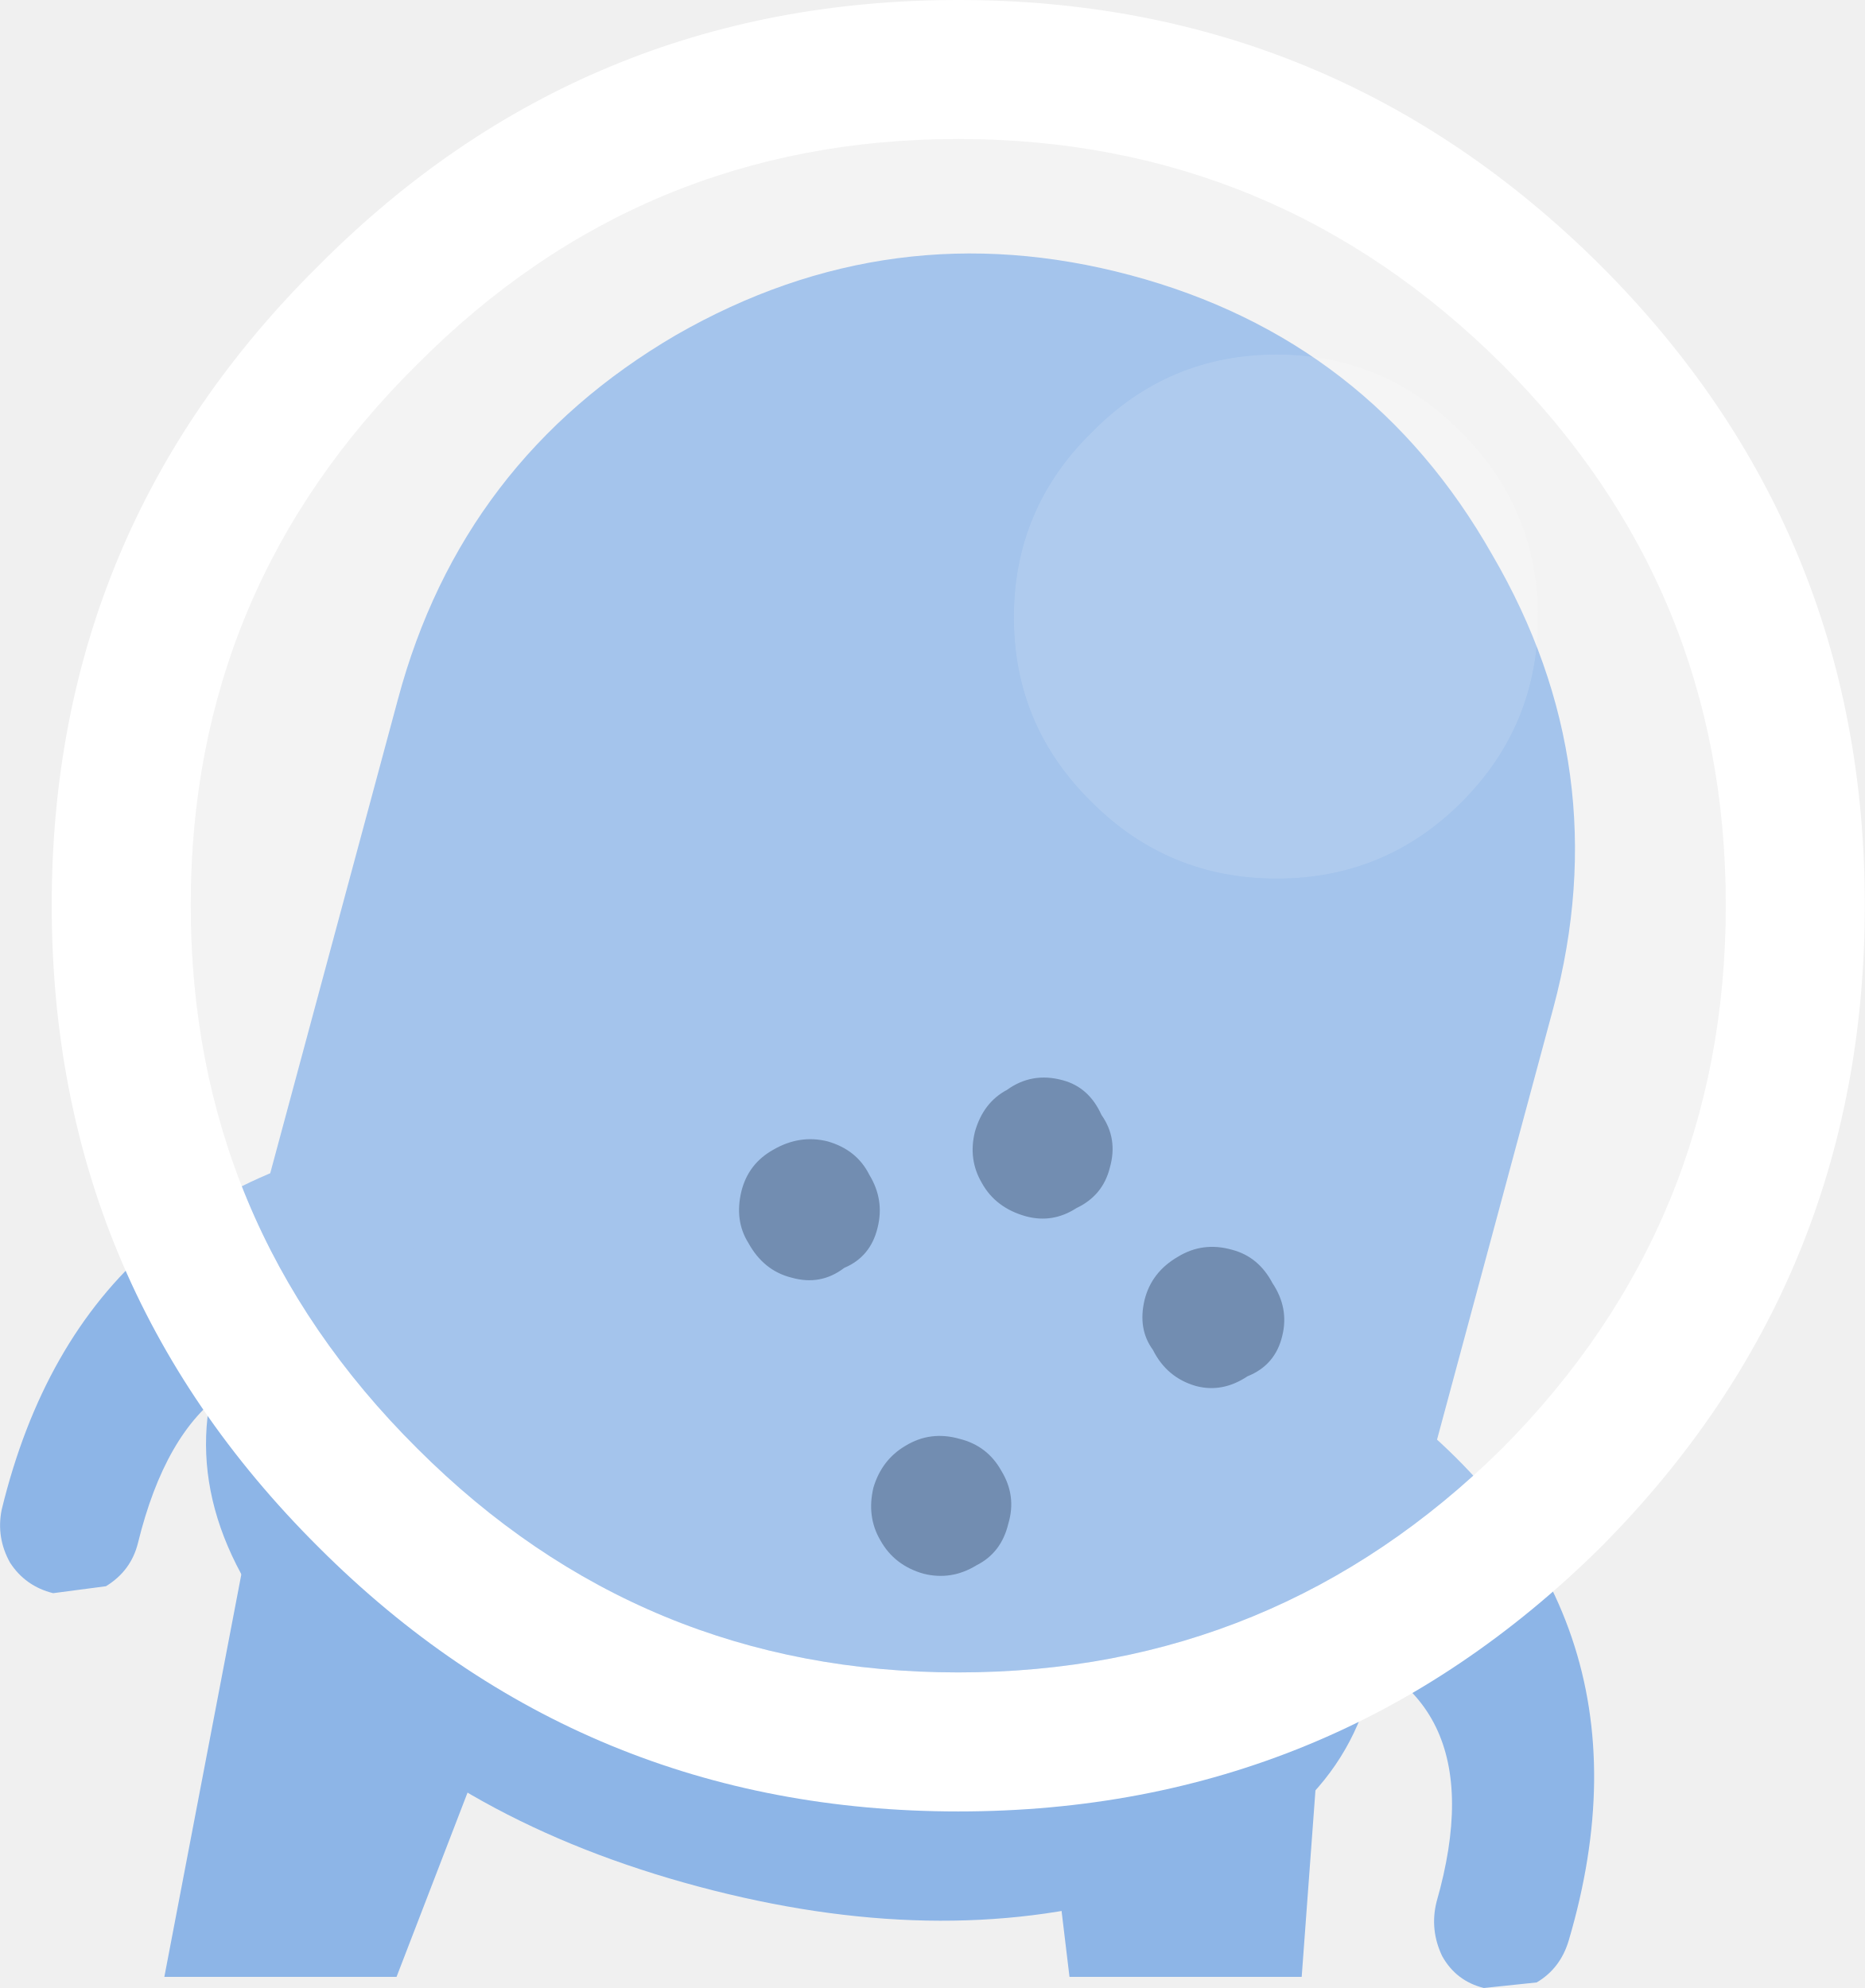
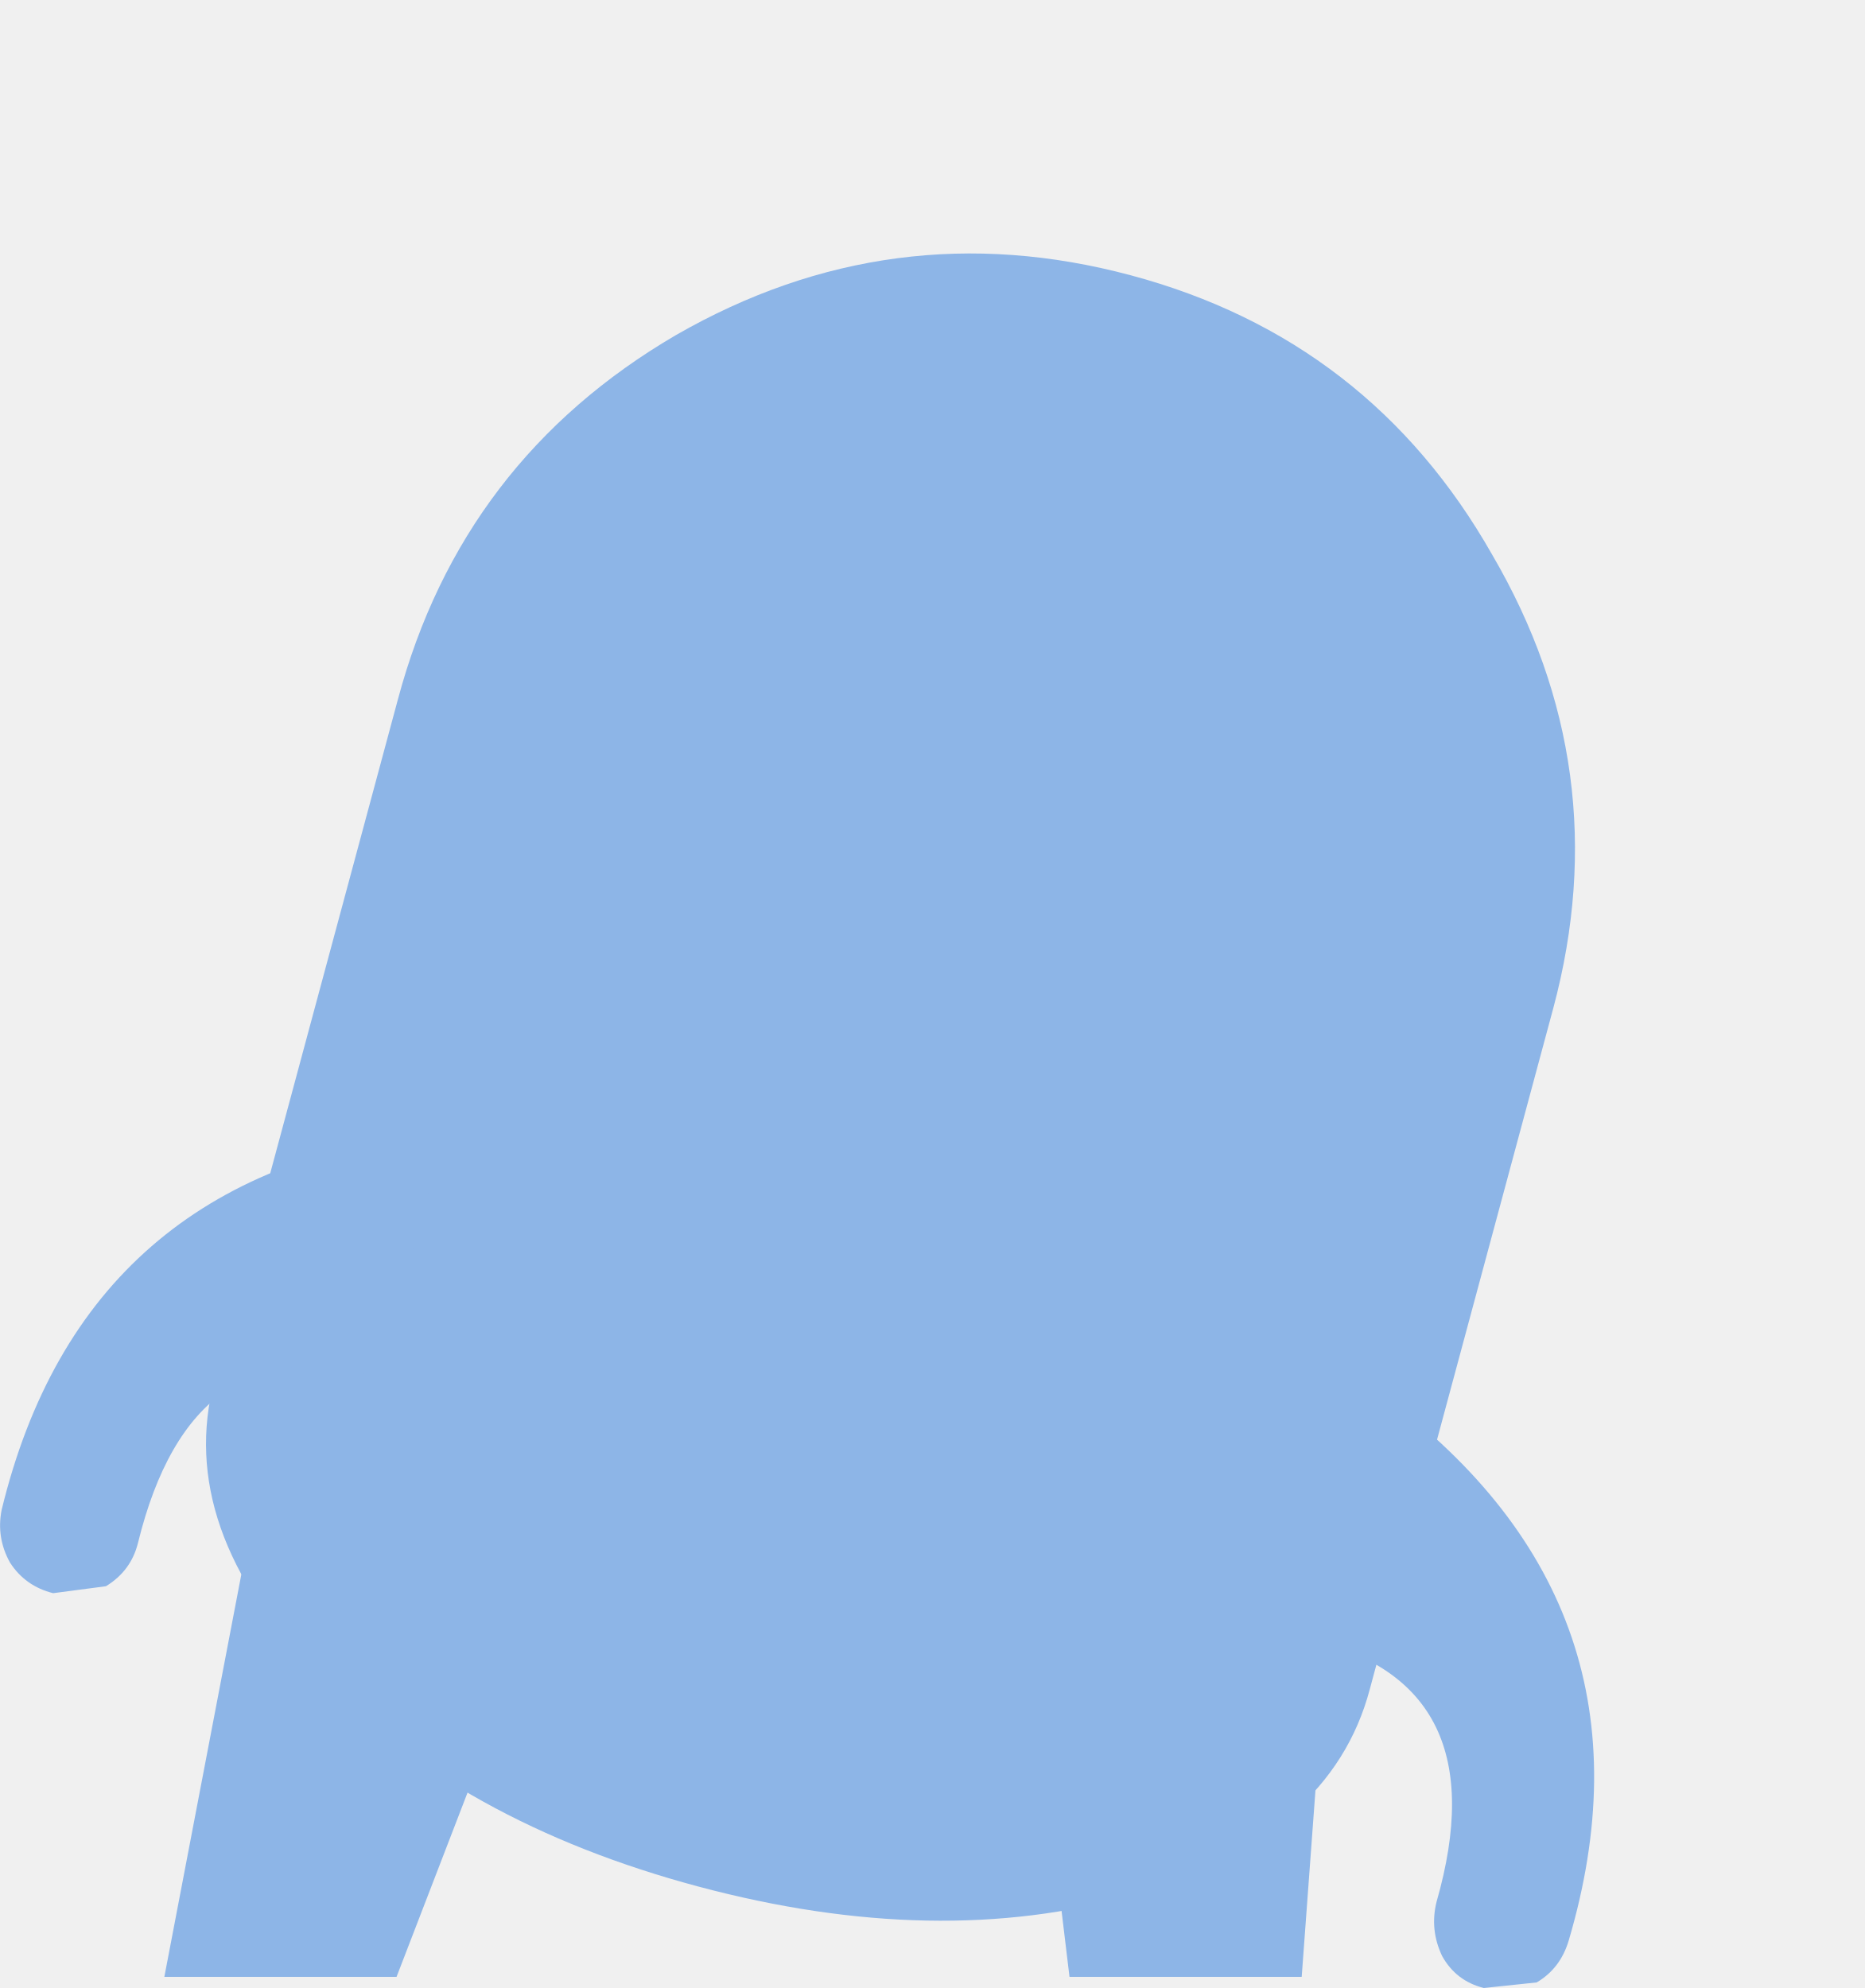
- <svg xmlns="http://www.w3.org/2000/svg" height="71.5" width="67.057" version="1.1">
-   <g transform="translate(-282.89 49.279)">
-     <path d="m331.05 3.521-1.35 18.3h-8.35l-2.2-18.3q-.2-2.7 1.3-4.7 1.85-2.15 4.55-2.1 2.8-.05 4.55 2.1 1.8 2 1.5 4.7m-26.9-4.7q1 2 .05 4.7l-7.05 18.3h-8.35l3.5-18.3q.45-2.7 2.75-4.7 2.3-2.15 5.15-2.1 2.65-.05 3.95 2.1" fill="#8db5e7" />
-     <path d="m338.75-13.029-6.6 24.5q-1.4 5.3-8.5 7.4-7.05 2-15.65-.3t-13.7-7.6-3.7-10.6l6.6-24.5q2.3-8.6 10-13.1 7.75-4.45 16.35-2.15t13 10.05q4.5 7.7 2.2 16.3" fill="#8db5e7" />
-     <path d="m332.35.771.3.15q10.2 7.6 6.65 19.6-.3 1-1.15 1.5l-1.9.2q-1-.25-1.5-1.15-.45-.95-.2-1.95 2.25-7.85-4.6-9.45l2.4-8.9m-44.5 5.45q-.25 1-1.15 1.55l-1.9.25q-1-.25-1.55-1.1-.5-.9-.3-1.9 2.95-12.15 15.65-13.6l.3-.05-2.4 8.9q-6.7-2-8.65 5.95" fill="#8db5e7" />
-     <path d="m327.75.221q-.9.6-1.85.35-1.05-.3-1.55-1.3-.55-.75-.3-1.8.25-1 1.2-1.55.9-.55 1.95-.25.95.25 1.45 1.2.6.9.35 1.9-.25 1.05-1.25 1.45m-9.8-8.8q.3-1.05 1.15-1.5.9-.65 2-.35.95.25 1.4 1.25.6.85.3 1.9-.25 1-1.2 1.45-.85.55-1.8.3-1.1-.3-1.6-1.2-.5-.85-.25-1.85m-3.5 3.45q-.25 1.05-1.2 1.45-.85.65-1.9.35-1-.25-1.55-1.25-.5-.8-.25-1.85.25-1 1.15-1.5.95-.55 1.95-.3 1.05.3 1.5 1.2.55.9.3 1.9m1.65 12.45q-1.05-.3-1.55-1.2-.5-.85-.25-1.9.3-1 1.15-1.5.9-.55 1.95-.25 1 .25 1.5 1.15.55.9.25 1.9-.25 1.05-1.15 1.5-.9.55-1.9.3" fill="#4f719d" />
-     <path d="m344.95-16.729q0-11.4-8.05-19.45-8.15-8.1-19.55-8.1t-19.45 8.1q-8.15 8.05-8.15 19.45 0 11.45 8.15 19.55 8.05 8.05 19.45 8.05t19.55-8.05q8.05-8.1 8.05-19.55m-4.5-23q9.5 9.5 9.5 23 0 13.55-9.5 23.1-9.6 9.5-23.1 9.5t-23-9.5q-9.6-9.55-9.6-23.1 0-13.5 9.6-23 9.5-9.55 23-9.55t23.1 9.55" fill="#fff" />
-     <path fill-opacity=".2" d="m328.8-17.679q3.9 0 6.65-2.75t2.75-6.65-2.75-6.65q-2.75-2.8-6.65-2.8t-6.65 2.8q-2.8 2.75-2.8 6.65t2.8 6.65q2.75 2.75 6.65 2.75m16.15.95q0 11.45-8.05 19.55-8.15 8.05-19.55 8.05t-19.45-8.05q-8.15-8.1-8.15-19.55 0-11.4 8.15-19.45 8.05-8.1 19.45-8.1t19.55 8.1q8.05 8.05 8.05 19.45" fill="#fff" />
-     <path fill-opacity=".302" d="m328.8-17.679q-3.9 0-6.65-2.75-2.8-2.75-2.8-6.65t2.8-6.65q2.75-2.8 6.65-2.8t6.65 2.8q2.75 2.75 2.75 6.65t-2.75 6.65-6.65 2.75" fill="#fff" />
-   </g>
+ <svg xmlns="http://www.w3.org/2000/svg" height="71.5" version="1.1" width="67.057">
+   <path fill="#8db5e7" d="m48.16 52.8-1.35 18.3h-8.35l-2.2-18.3q-.2-2.7 1.3-4.7 1.85-2.15 4.55-2.1 2.8-.05 4.55 2.1 1.8 2 1.5 4.7m-26.9-4.7q1 2 .05 4.7l-7.05 18.3h-8.35l3.5-18.3q.45-2.7 2.75-4.7 2.3-2.15 5.15-2.1 2.65-.05 3.95 2.1" />
+   <path fill="#8db5e7" d="m55.86 36.25-6.6 24.5q-1.4 5.3-8.5 7.4-7.05 2-15.65-.3t-13.7-7.6-3.7-10.6l6.6-24.5q2.3-8.6 10-13.1 7.75-4.45 16.35-2.15t13 10.05q4.5 7.7 2.2 16.3" />
+   <path fill="#8db5e7" d="m49.46 50.05.3.15q10.2 7.6 6.65 19.6-.3 1-1.15 1.5l-1.9.2q-1-.25-1.5-1.15-.45-.95-.2-1.95 2.25-7.85-4.6-9.45l2.4-8.9m-44.5 5.45q-.25 1-1.15 1.55l-1.9.25q-1-.25-1.55-1.1-.5-.9-.3-1.9 2.95-12.15 15.65-13.6l.3-.05-2.4 8.9q-6.7-2-8.65 5.95" />
</svg>
